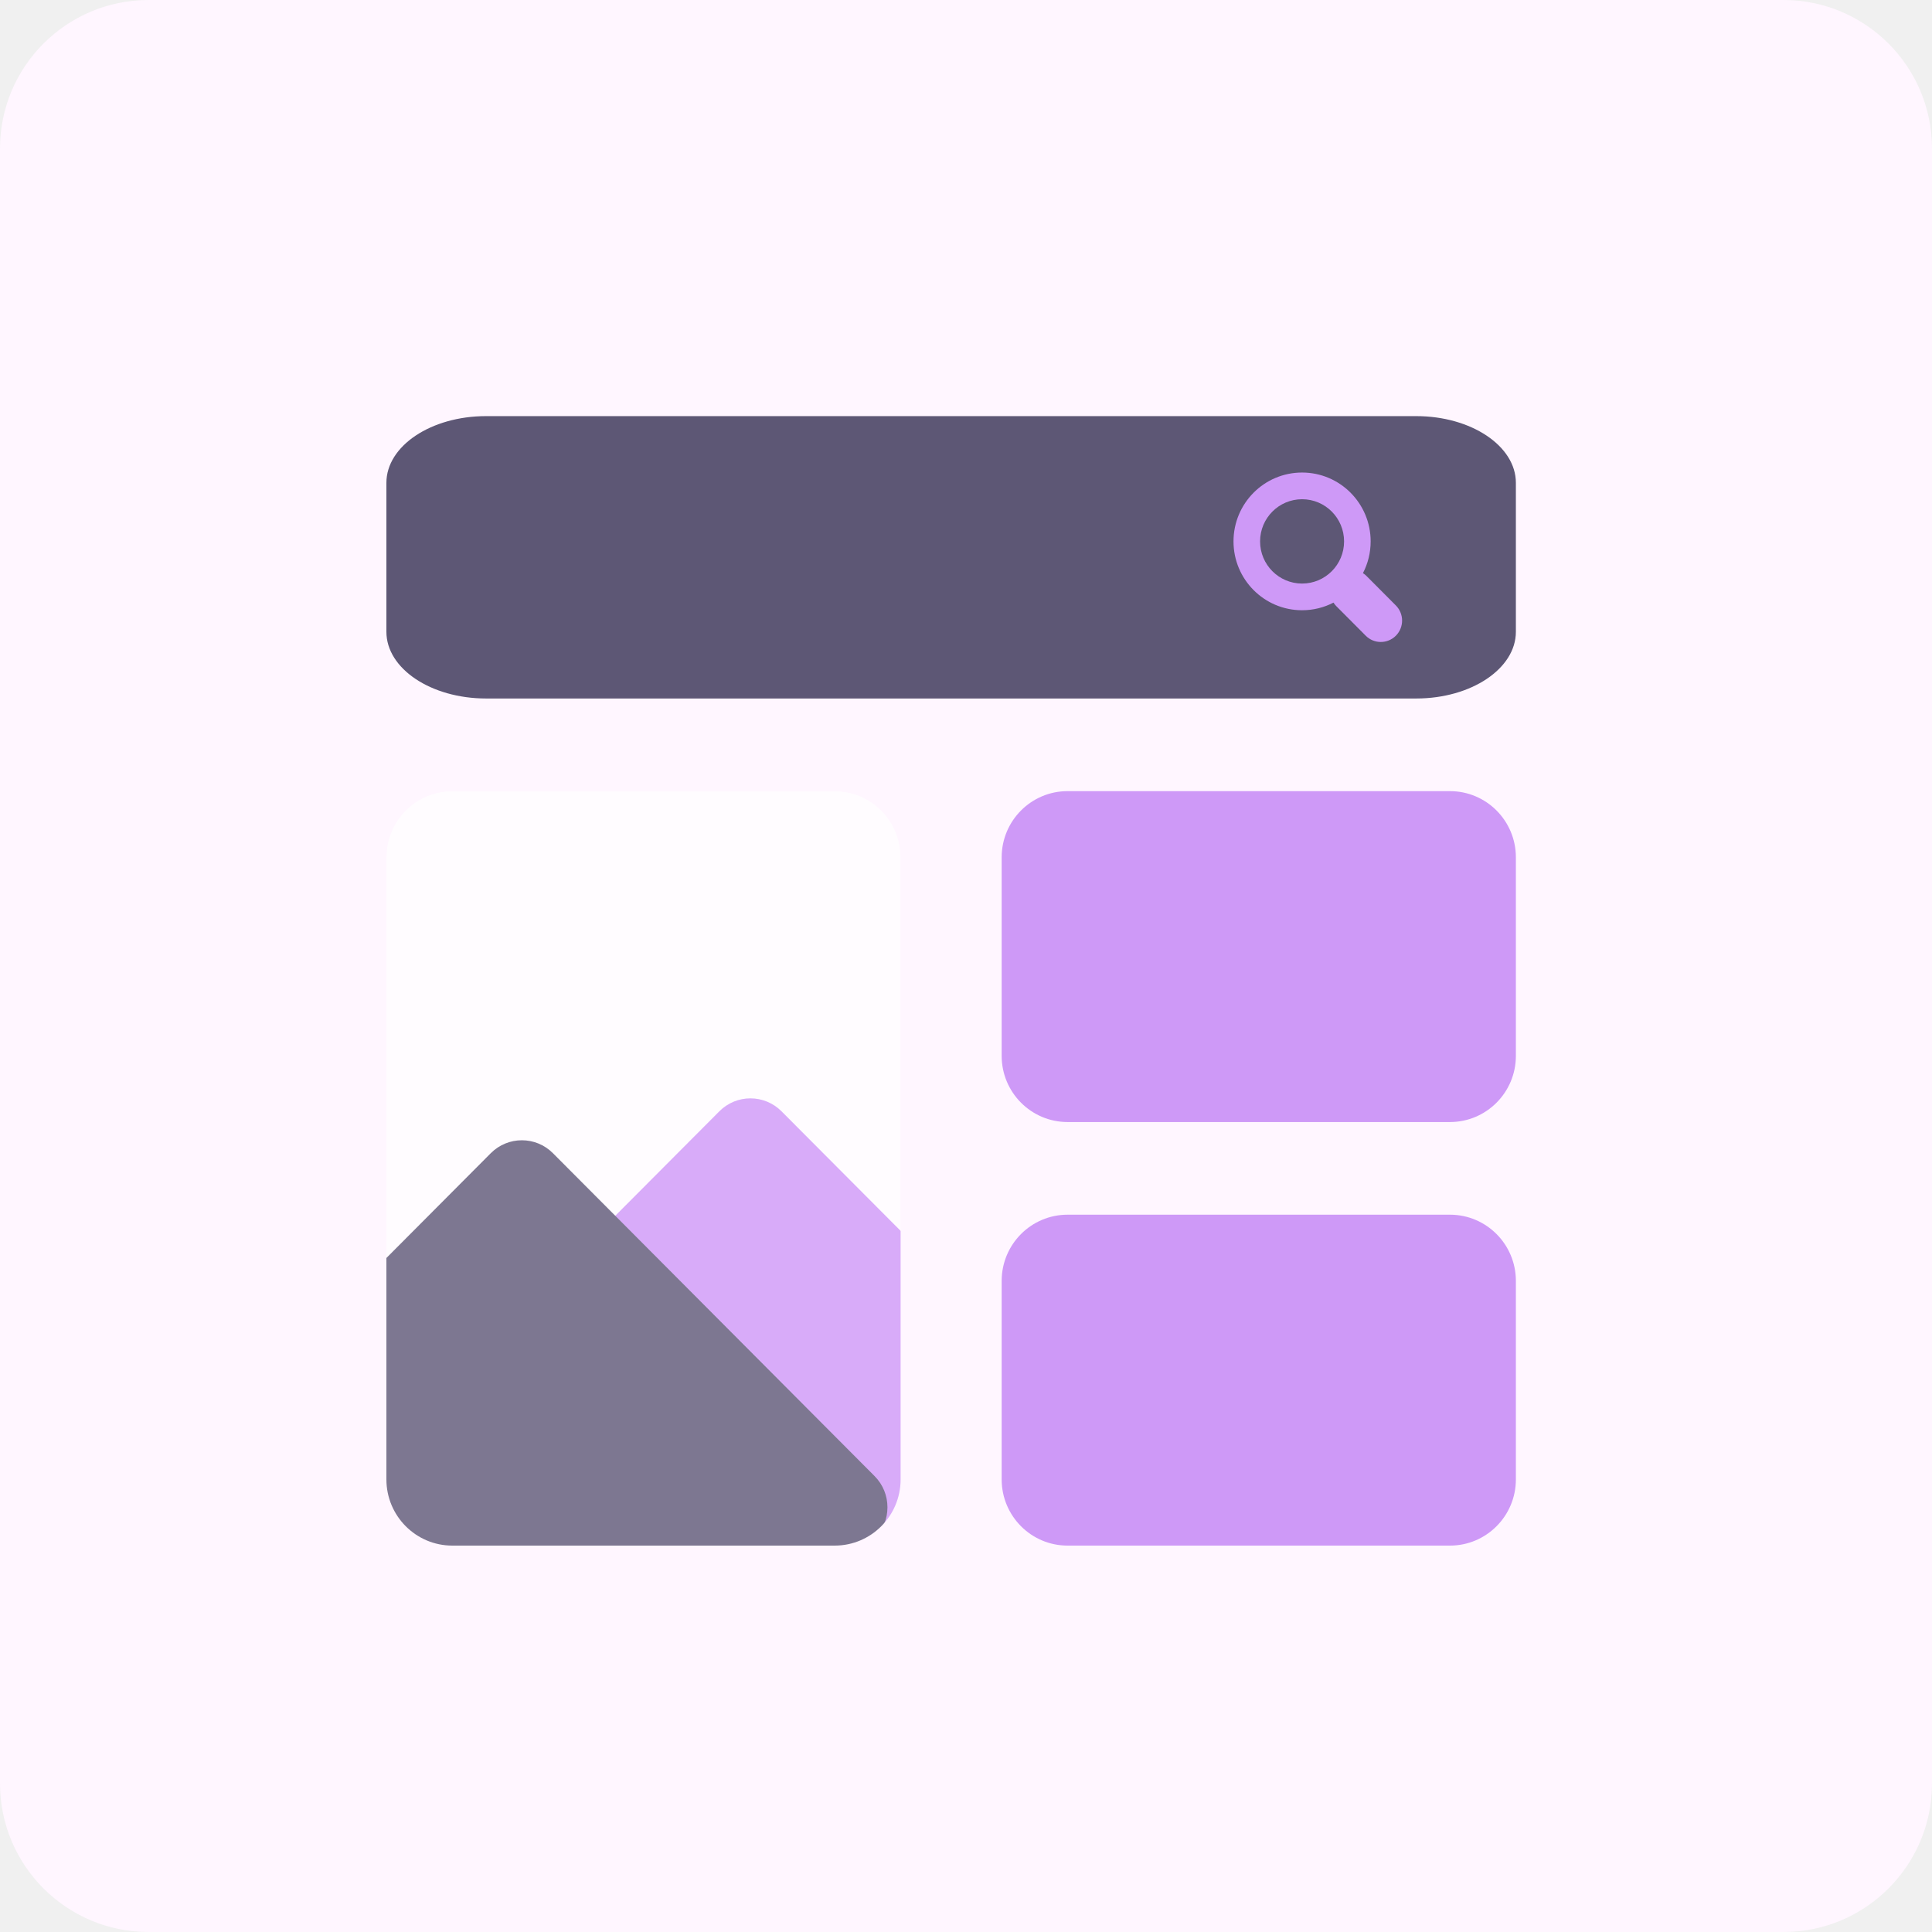
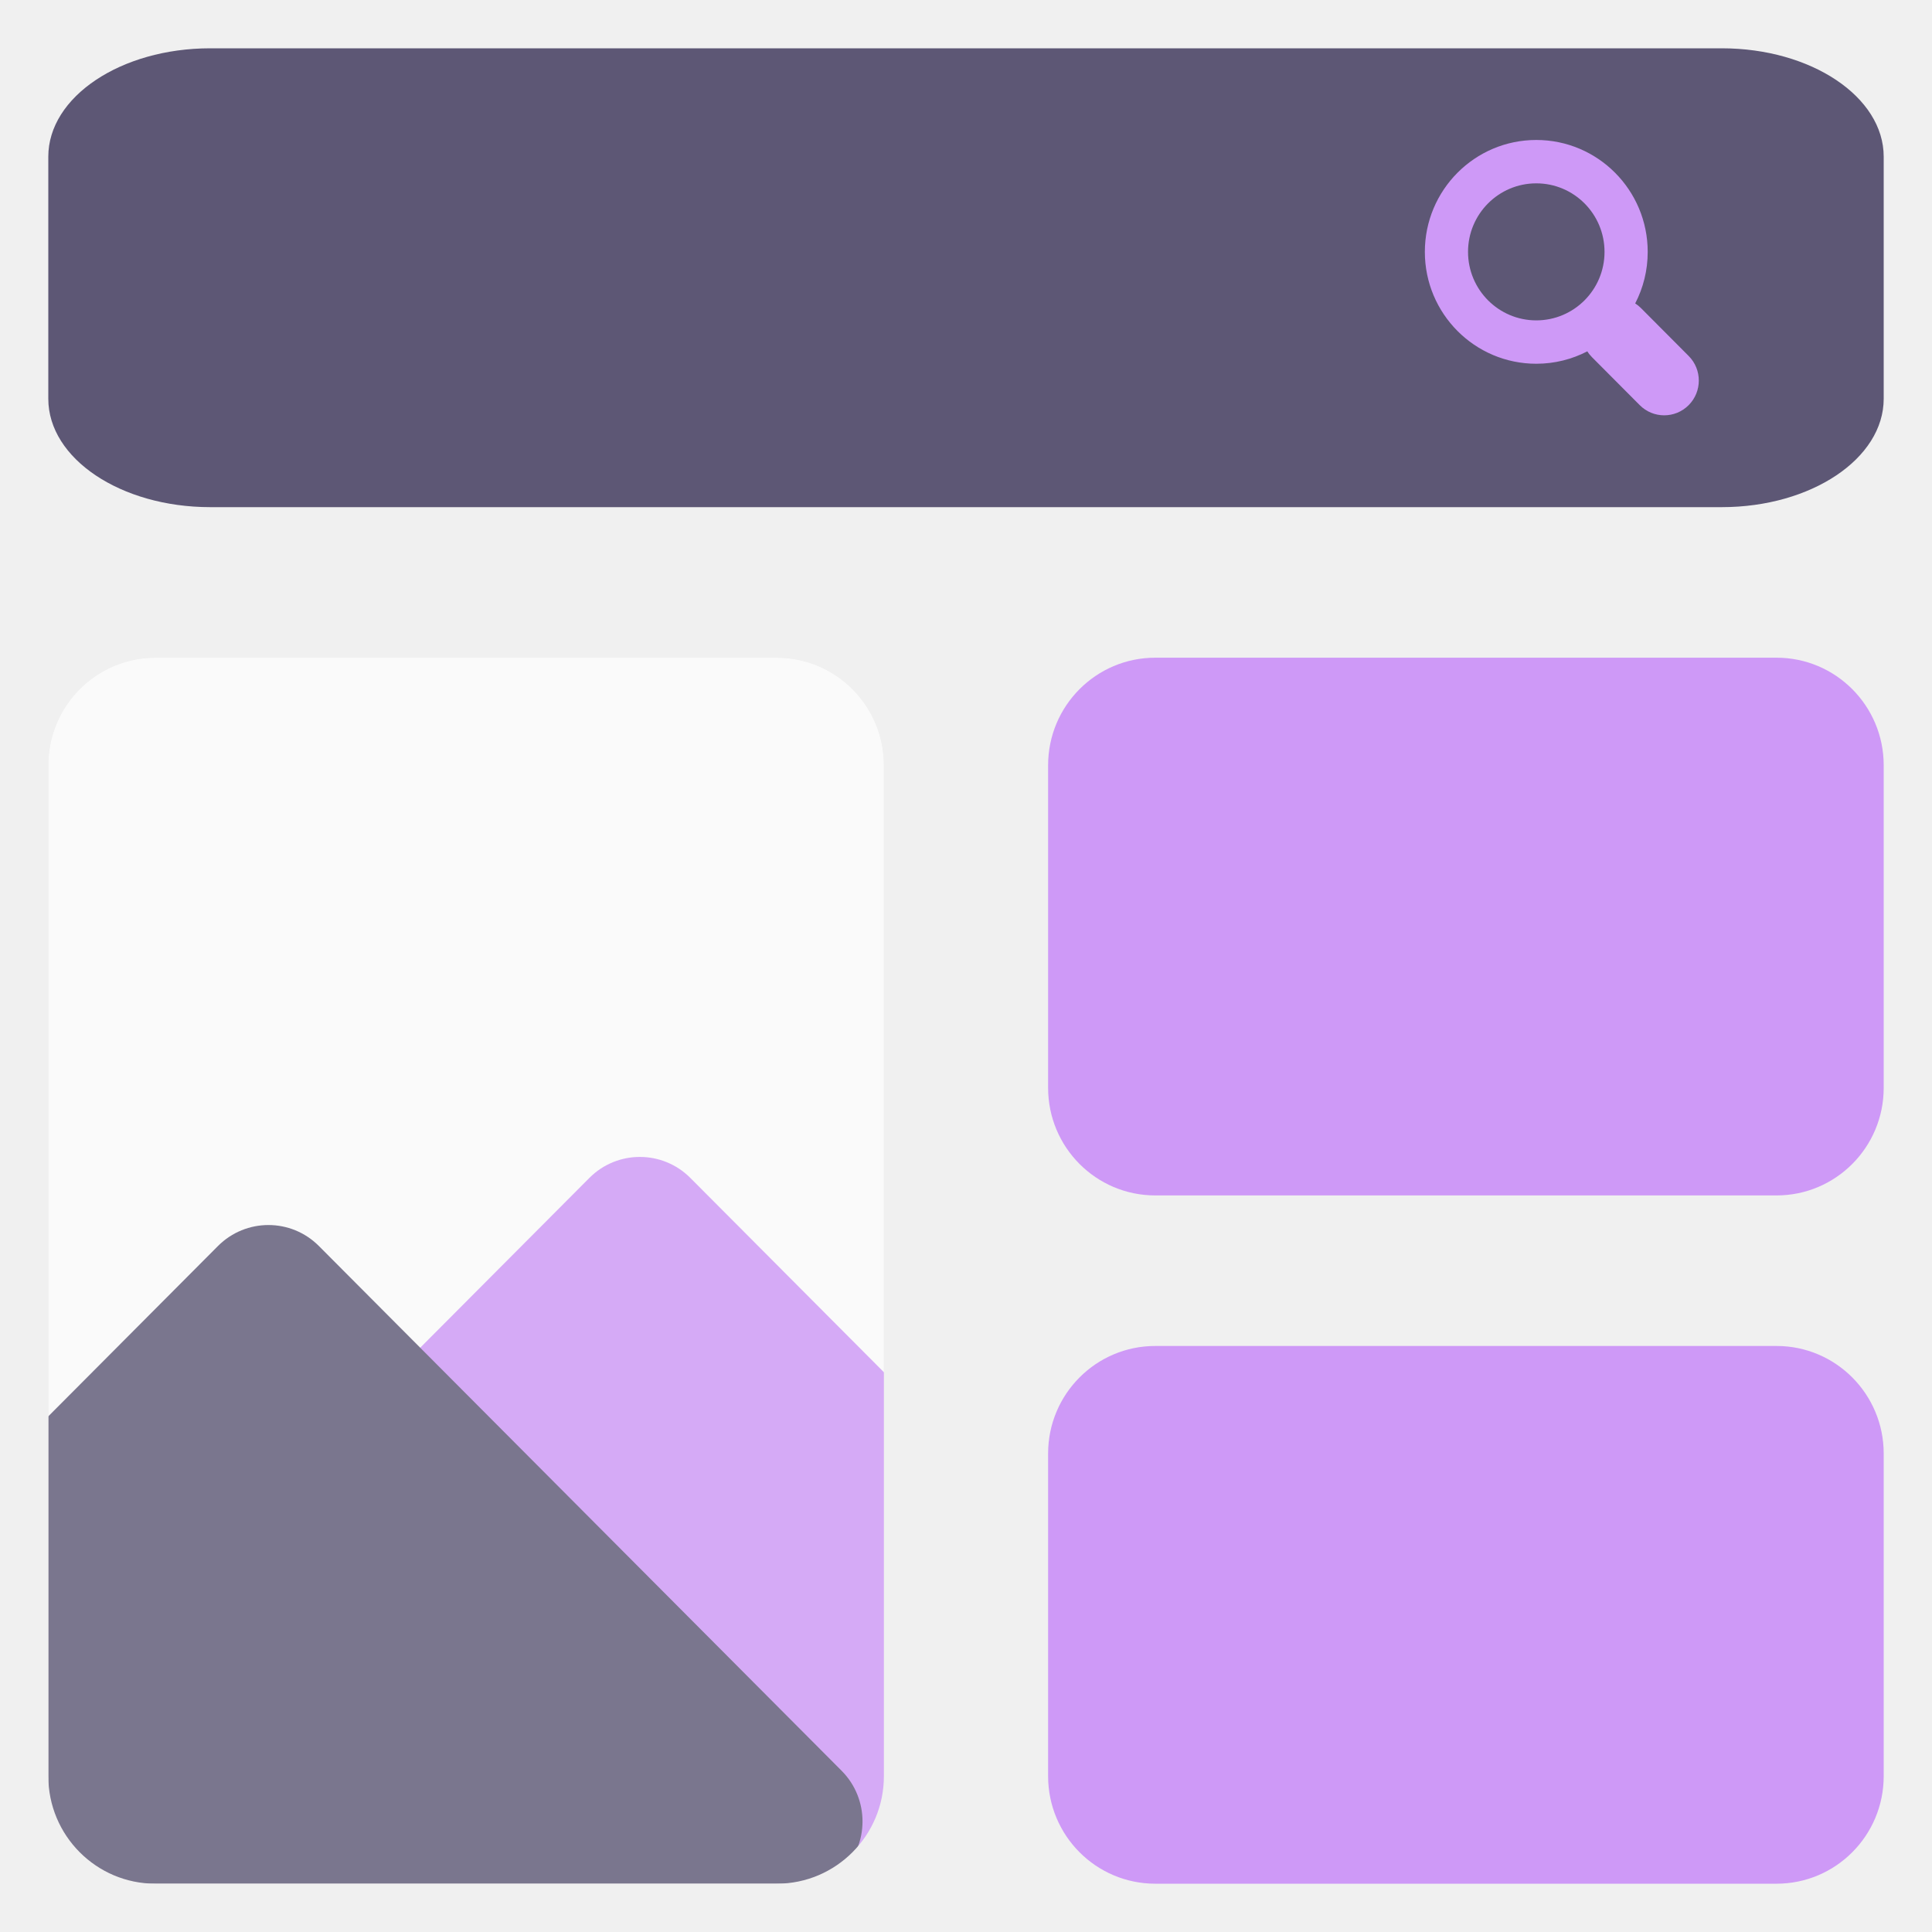
- <svg xmlns="http://www.w3.org/2000/svg" width="65" height="65" viewBox="0 0 65 65" fill="none">
-   <rect width="65" height="65" rx="5" fill="#FFF6FF" />
-   <path d="M13 16.244C13 15.005 14.501 14 16.353 14H47.647C49.499 14 51 15.005 51 16.244V21.256C51 22.495 49.499 23.5 47.647 23.5H16.353C14.501 23.5 13 22.495 13 21.256V16.244Z" fill="#5D5775" />
-   <path d="M33.7 28.844C33.7 27.614 34.693 26.617 35.918 26.617H48.782C50.007 26.617 51 27.614 51 28.844V35.523C51 36.753 50.007 37.75 48.782 37.75H35.918C34.693 37.75 33.7 36.753 33.7 35.523V28.844Z" fill="#CE99F7" />
-   <path d="M33.7 43.094C33.7 41.864 34.693 40.867 35.918 40.867H48.782C50.007 40.867 51 41.864 51 43.094V49.773C51 51.003 50.007 52 48.782 52H35.918C34.693 52 33.7 51.003 33.7 49.773V43.094Z" fill="#CE99F7" />
-   <path fill-rule="evenodd" clip-rule="evenodd" d="M45.22 18.215C45.22 18.998 44.588 19.633 43.807 19.633C43.027 19.633 42.394 18.998 42.394 18.215C42.394 17.431 43.027 16.796 43.807 16.796C44.588 16.796 45.22 17.431 45.22 18.215ZM44.864 20.274C44.547 20.438 44.188 20.531 43.807 20.531C42.533 20.531 41.5 19.494 41.5 18.215C41.5 16.935 42.533 15.898 43.807 15.898C45.081 15.898 46.114 16.935 46.114 18.215C46.114 18.599 46.021 18.962 45.855 19.282C45.898 19.309 45.938 19.342 45.975 19.379L46.962 20.37C47.242 20.651 47.242 21.107 46.962 21.388C46.682 21.669 46.228 21.669 45.949 21.388L44.962 20.397C44.924 20.359 44.891 20.318 44.864 20.274Z" fill="#CE99F7" />
-   <mask id="mask0_2835_6774" style="mask-type:alpha" maskUnits="userSpaceOnUse" x="13" y="26" width="18" height="26">
-     <path opacity="0.8" d="M13 28.844C13 27.614 13.993 26.617 15.218 26.617H28.082C29.307 26.617 30.3 27.614 30.3 28.844V49.773C30.3 51.003 29.307 52 28.082 52H15.218C13.993 52 13 51.003 13 49.773V28.844Z" fill="#5D5775" />
+ <svg xmlns="http://www.w3.org/2000/svg" width="40" height="40" viewBox="0 0 40 40" fill="none">
+   <path d="M1 3.244C1 2.005 2.501 1 4.353 1H35.647C37.499 1 39 2.005 39 3.244V8.256C39 9.495 37.499 10.5 35.647 10.5H4.353C2.501 10.5 1 9.495 1 8.256V3.244Z" fill="#5D5775" />
+   <path d="M21.7 15.844C21.7 14.614 22.693 13.617 23.918 13.617H36.782C38.007 13.617 39 14.614 39 15.844V22.523C39 23.753 38.007 24.75 36.782 24.75H23.918C22.693 24.75 21.7 23.753 21.7 22.523V15.844Z" fill="#CE99F7" />
+   <path d="M21.7 30.094C21.7 28.864 22.693 27.867 23.918 27.867H36.782C38.007 27.867 39 28.864 39 30.094V36.773C39 38.003 38.007 39 36.782 39H23.918C22.693 39 21.7 38.003 21.7 36.773V30.094Z" fill="#CE99F7" />
+   <path fill-rule="evenodd" clip-rule="evenodd" d="M33.22 5.215C33.22 5.998 32.588 6.633 31.807 6.633C31.027 6.633 30.394 5.998 30.394 5.215C30.394 4.431 31.027 3.796 31.807 3.796C32.588 3.796 33.22 4.431 33.22 5.215ZM32.864 7.274C32.547 7.438 32.188 7.531 31.807 7.531C30.533 7.531 29.5 6.494 29.5 5.215C29.5 3.935 30.533 2.898 31.807 2.898C33.081 2.898 34.114 3.935 34.114 5.215C34.114 5.6 34.021 5.962 33.855 6.282C33.898 6.309 33.938 6.342 33.975 6.379L34.962 7.37C35.242 7.651 35.242 8.107 34.962 8.388C34.682 8.669 34.228 8.669 33.949 8.388L32.962 7.397C32.924 7.359 32.891 7.318 32.864 7.274Z" fill="#CE99F7" />
+   <mask id="mask0_3053_6618" style="mask-type:alpha" maskUnits="userSpaceOnUse" x="1" y="13" width="18" height="26">
+     <path opacity="0.8" d="M1 15.844C1 14.614 1.993 13.617 3.218 13.617H16.082C17.307 13.617 18.3 14.614 18.3 15.844V36.773C18.3 38.003 17.307 39 16.082 39H3.218C1.993 39 1 38.003 1 36.773V15.844Z" fill="#5D5775" />
  </mask>
-   <g mask="url(#mask0_2835_6774)">
-     <path opacity="0.8" d="M13 28.844C13 27.614 13.993 26.617 15.218 26.617H28.082C29.307 26.617 30.3 27.614 30.3 28.844V49.773C30.3 51.003 29.307 52 28.082 52H15.218C13.993 52 13 51.003 13 49.773V28.844Z" fill="white" />
-     <path d="M13.38 50.35C12.803 49.771 12.803 48.831 13.38 48.251L24.202 37.388C24.779 36.808 25.715 36.808 26.293 37.388L37.114 48.251C37.691 48.831 37.691 49.771 37.114 50.35L26.293 61.214C25.715 61.794 24.779 61.794 24.202 61.214L13.38 50.35Z" fill="#CE99F7" />
-     <path d="M5.691 51.761C5.114 51.181 5.114 50.241 5.691 49.661L16.512 38.798C17.09 38.218 18.026 38.218 18.603 38.798L29.424 49.661C30.002 50.241 30.002 51.181 29.424 51.761L18.603 62.624C18.026 63.204 17.09 63.204 16.512 62.624L5.691 51.761Z" fill="#5D5775" />
+   <g mask="url(#mask0_3053_6618)">
+     <path opacity="0.8" d="M1 15.844C1 14.614 1.993 13.617 3.218 13.617H16.082C17.307 13.617 18.3 14.614 18.3 15.844V36.773C18.3 38.003 17.307 39 16.082 39H3.218C1.993 39 1 38.003 1 36.773V15.844Z" fill="white" />
+     <path d="M1.38 37.35C0.803 36.771 0.803 35.831 1.38 35.251L12.202 24.388C12.779 23.808 13.715 23.808 14.293 24.388L25.114 35.251C25.691 35.831 25.691 36.771 25.114 37.35L14.293 48.214C13.715 48.794 12.779 48.794 12.202 48.214L1.38 37.35Z" fill="#CE99F7" />
+     <path d="M-6.309 38.761C-6.886 38.181 -6.886 37.241 -6.309 36.661L4.512 25.798C5.09 25.218 6.026 25.218 6.603 25.798L17.424 36.661C18.002 37.241 18.002 38.181 17.424 38.761L6.603 49.624C6.026 50.204 5.09 50.204 4.512 49.624L-6.309 38.761Z" fill="#5D5775" />
  </g>
</svg>
